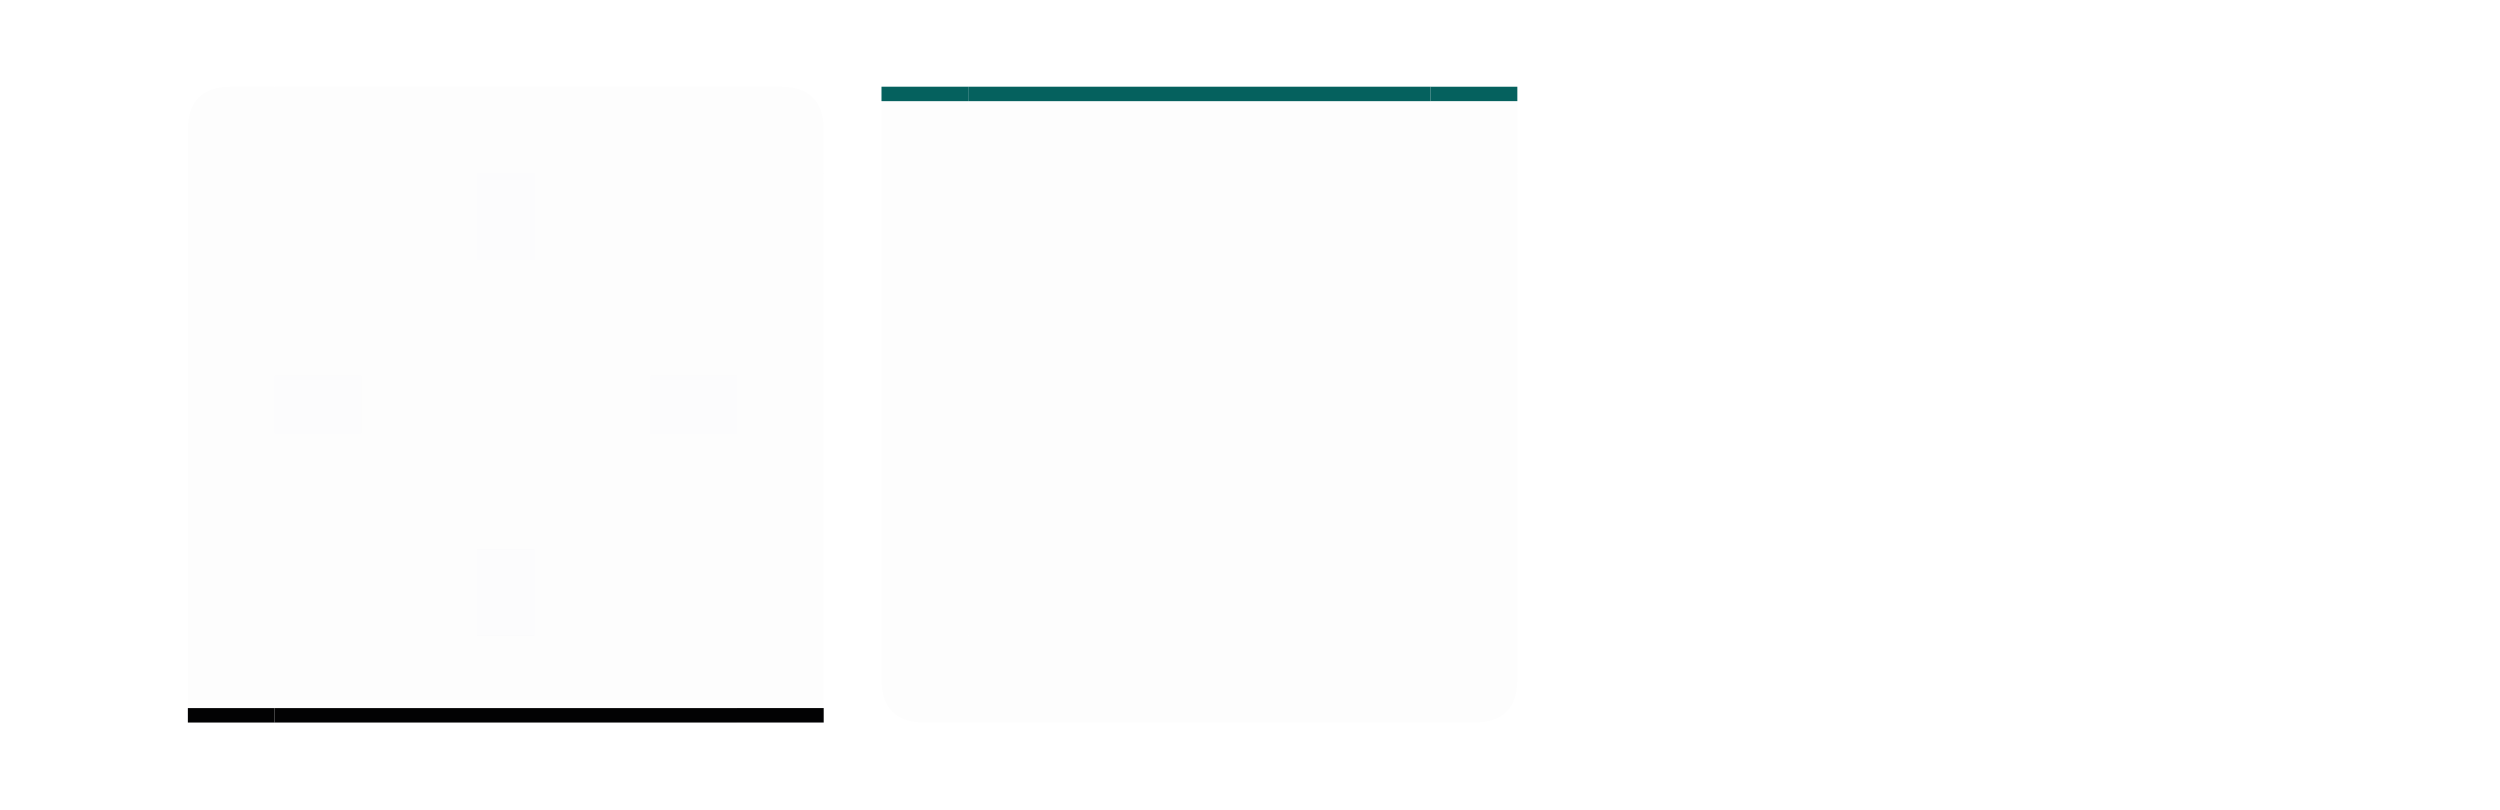
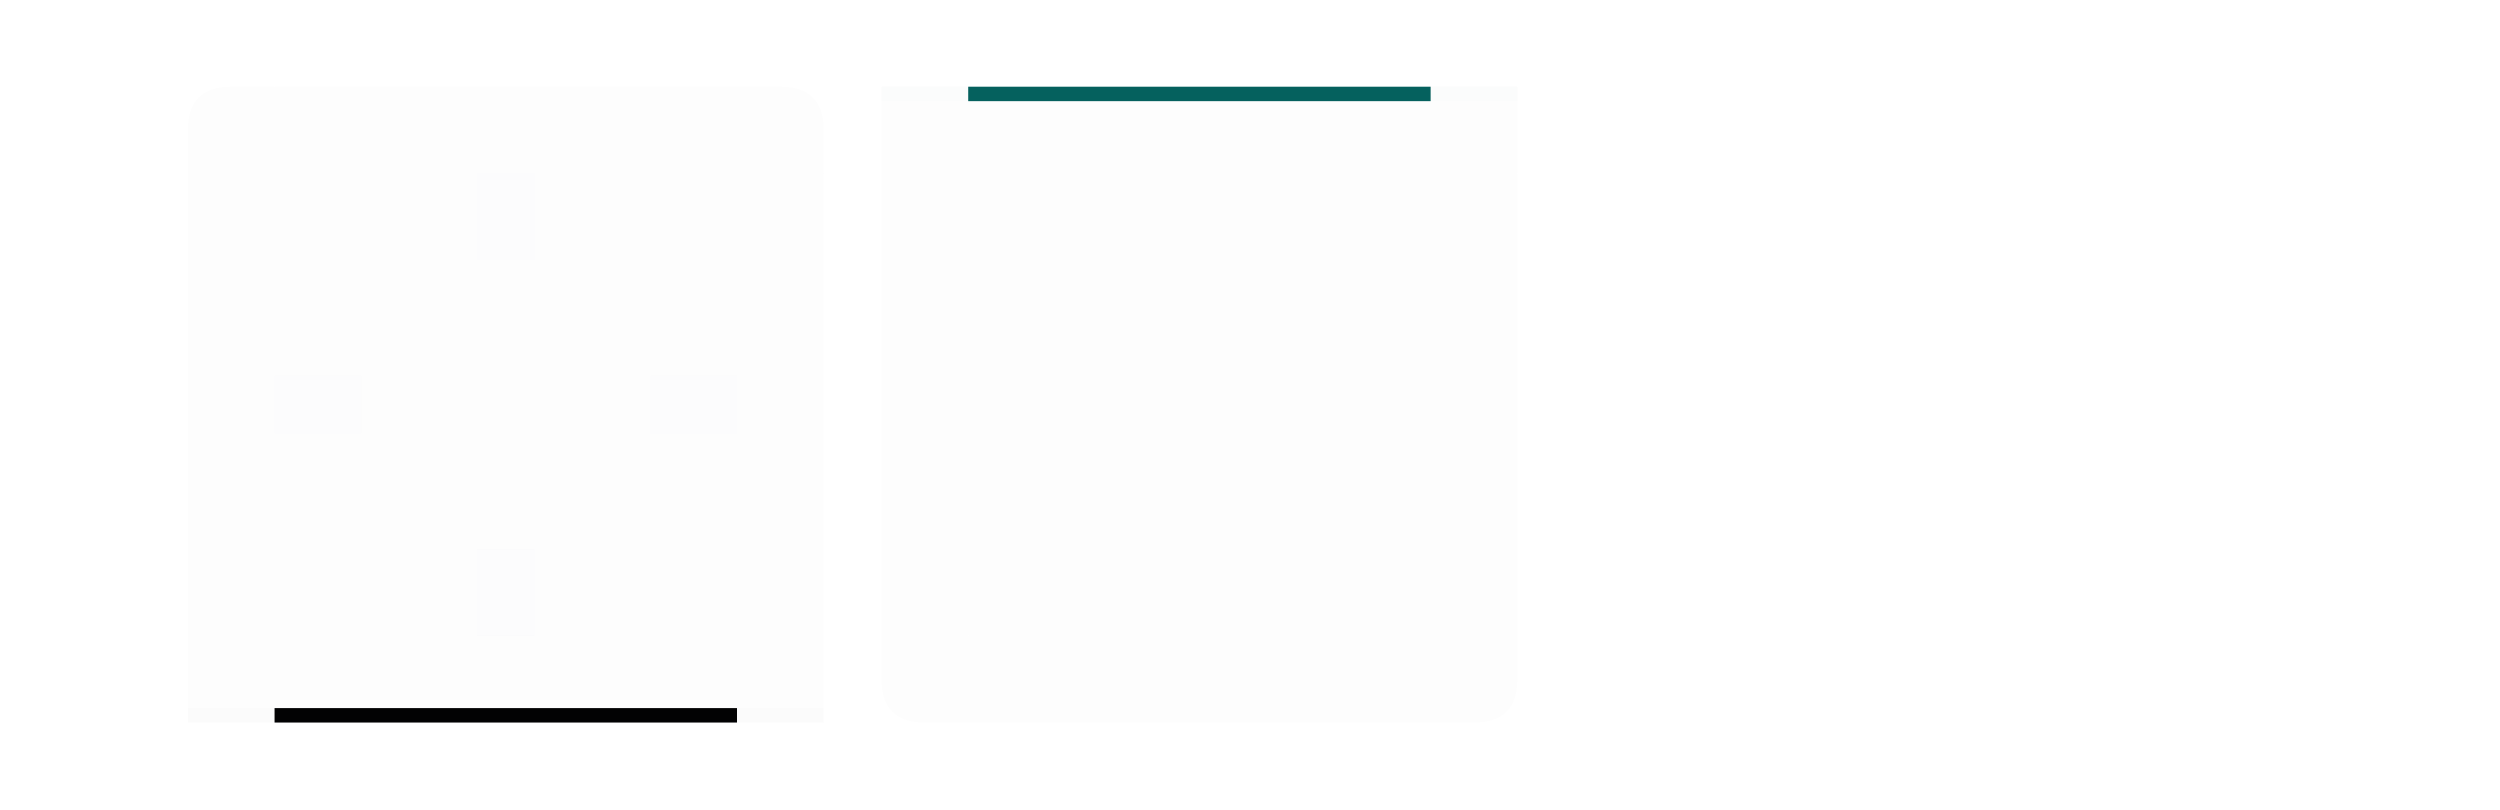
<svg xmlns="http://www.w3.org/2000/svg" id="svg2" viewBox="0 0 173 56" version="1.1">
  <defs id="defs41" />
  <style id="current-color-scheme" type="text/css" />
  <path id="hint-stretch-borders" d="m-7-7h5v5h-5z" opacity=".6" style="fill:#14171f;fill-opacity:1;opacity:0.01" />
  <path id="header-center" class="ColorScheme-Background" d="M 19,12 H 51 V 44 H 19 Z" style="color:#eff0f1;opacity:0.01;fill:#161a23;fill-opacity:1" />
  <path id="header-right" class="ColorScheme-Background" d="m 51,12 h 6 v 32 h -6 z" style="color:#eff0f1;opacity:0.01;fill:#161a23;fill-opacity:1" />
  <path id="header-top" class="ColorScheme-Background" d="M 19,12 V 6 h 32 v 6 z" style="color:#eff0f1;opacity:0.01;fill:#161a23;fill-opacity:1" />
  <g id="header-bottom">
    <path id="rect3152" class="ColorScheme-Background" d="m 51,44 v 6 H 19 v -6 z" style="color:#eff0f1;opacity:0.01;fill:#161a23;fill-opacity:1" />
    <path id="rect3154" class="ColorScheme-Text" d="m 51,49 v 1 H 19 v -1 z" style="color:#232629;opacity:1;fill:#020203;fill-opacity:1" />
  </g>
  <path id="header-left" class="ColorScheme-Background" d="M 19,44 H 13 V 12 h 6 z" style="color:#eff0f1;opacity:0.01;fill:#161a23;fill-opacity:1" />
  <g id="header-bottomright">
    <path id="path3176" class="ColorScheme-Background" d="m 57,44 h -6 v 6 h 6 v -5 z" style="color:#eff0f1;opacity:0.01;fill:#161a23;fill-opacity:1" />
-     <path id="path3178" class="ColorScheme-Text" d="m 57,49 h -6 v 1 h 6 c 0,-1 -2e-5,0 0,-1 z" style="color:#232629;opacity:1;fill:#020203;fill-opacity:1;fill-rule:evenodd" />
+     <path id="path3178" class="ColorScheme-Text" d="m 57,49 h -6 v 1 h 6 c 0,-1 -2e-5,0 0,-1 z" style="color:#232629;opacity:0.01;fill:#020203;fill-opacity:1;fill-rule:evenodd" />
  </g>
  <g id="header-bottomleft">
    <path id="path3182" class="ColorScheme-Background" d="m 19,50 v -6 h -6 v 6 c 6,4e-5 0,0 4,0 h 1 z" style="color:#eff0f1;opacity:0.01;fill:#161a23;fill-opacity:1" />
-     <path id="path3184" class="ColorScheme-Text" d="m 19,50 v -1 h -4 l -2,-2e-5 v 1 L 15,50 h 1 z" style="color:#232629;opacity:1;fill:#020203;fill-opacity:1;fill-rule:evenodd" />
+     <path id="path3184" class="ColorScheme-Text" d="m 19,50 v -1 h -4 l -2,-2e-5 v 1 L 15,50 h 1 z" style="color:#232629;opacity:0.01;fill:#020203;fill-opacity:1;fill-rule:evenodd" />
  </g>
  <path id="header-topleft" class="ColorScheme-Background" d="m 16,6 c -2,0 -3,1 -3,3 v 3 h 6 V 6 h -1 1 z" style="color:#eff0f1;opacity:0.01;fill:#161a23;fill-opacity:1" />
  <path id="header-topright" class="ColorScheme-Background" d="m 51,6 v 6 h 6 V 9 C 57,7 56,6 54,6 h -2 z" style="color:#eff0f1;opacity:0.01;fill:#161a23;fill-opacity:1" />
  <path id="footer-center" class="ColorScheme-Background" d="M 67,44 H 99 V 12 H 67 Z" style="color:#eff0f1;opacity:0.01;fill:#161a23;fill-opacity:1" />
  <path id="footer-right" class="ColorScheme-Background" d="m 99,44 h 6 V 12 h -6 z" style="color:#eff0f1;opacity:0.01;fill:#161a23;fill-opacity:1" />
  <path id="footer-bottom" class="ColorScheme-Background" d="m 67,44 v 6 h 32 v -6 z" style="color:#eff0f1;opacity:0.01;fill:#161a23;fill-opacity:1" />
  <g id="footer-top">
    <path id="rect3152-0" class="ColorScheme-Background" d="M 99,12 V 6 H 67 v 6 z" style="color:#eff0f1;opacity:0.01;fill:#161a23;fill-opacity:1" />
    <path id="rect3154-9" class="ColorScheme-Text" d="m 99,7 v -1 H 67 v 1 z" style="color:#232629;opacity:1;fill:#05615e;fill-opacity:1" />
  </g>
  <path id="footer-left" class="ColorScheme-Background" d="m 67,12 h -6 v 32 h 6 z" style="color:#eff0f1;opacity:0.01;fill:#161a23;fill-opacity:1" />
  <g id="footer-topright">
    <path id="path3176-6" class="ColorScheme-Background" d="M 105,12 H 99 V 6 h 6 v 5 z" style="color:#eff0f1;opacity:0.01;fill:#161a23;fill-opacity:1" />
-     <path id="path3178-2" class="ColorScheme-Text" d="M 105,7 H 99 V 6 h 6 c 0,1 -2e-5,0 0,1 z" style="color:#232629;opacity:1;fill:#05615e;fill-opacity:1;fill-rule:evenodd" />
+     <path id="path3178-2" class="ColorScheme-Text" d="M 105,7 H 99 V 6 h 6 c 0,1 -2e-5,0 0,1 z" style="color:#232629;opacity:0.01;fill:#05615e;fill-opacity:1;fill-rule:evenodd" />
  </g>
  <g id="footer-topleft">
    <path id="path3182-1" class="ColorScheme-Background" d="m 67,6 v 6 H 61 V 6 c 6,-4e-5 0,0 4,0 h 1 z" style="color:#eff0f1;opacity:0.01;fill:#161a23;fill-opacity:1;stroke-width:1" />
-     <path id="path3184-8" class="ColorScheme-Text" d="m 67,6 v 1 h -4 l -2,2e-5 v -1 l 2,-2e-5 h 1 z" style="color:#232629;opacity:1;fill:#05615e;fill-opacity:1;fill-rule:evenodd" />
+     <path id="path3184-8" class="ColorScheme-Text" d="m 67,6 v 1 h -4 l -2,2e-5 v -1 l 2,-2e-5 h 1 z" style="color:#232629;opacity:0.01;fill:#05615e;fill-opacity:1;fill-rule:evenodd" />
  </g>
  <path id="footer-bottomleft" class="ColorScheme-Background" d="m 64,50 c -2,0 -3,-1 -3,-3 v -3 h 6 v 6 h -1 1 z" style="color:#eff0f1;opacity:0.01;fill:#161a23;fill-opacity:1" />
  <path id="footer-bottomright" class="ColorScheme-Background" d="m 99,50 v -6 h 6 v 3 c 0,2 -1,3 -3,3 h -2 z" style="color:#eff0f1;opacity:0.01;fill:#161a23;fill-opacity:1" />
  <path id="hint-top-margin" d="m 33,12 h 4 v 6 h -4 z" style="fill:#4040c2;fill-opacity:1;stroke-width:1;opacity:0.01" />
  <path id="hint-bottom-margin" d="m 33,38 h 4 v 6 h -4 z" style="fill:#4040c2;fill-opacity:1;opacity:0.01" />
  <path id="hint-right-margin" d="m 51,26 v 4 h -6 v -4 z" style="fill:#4040c2;fill-opacity:1;opacity:0.01" />
  <path id="hint-left-margin" d="m 25,26 v 4 h -6 v -4 z" style="fill:#4040c2;fill-opacity:1;stroke-width:1;opacity:0.01" />
</svg>
